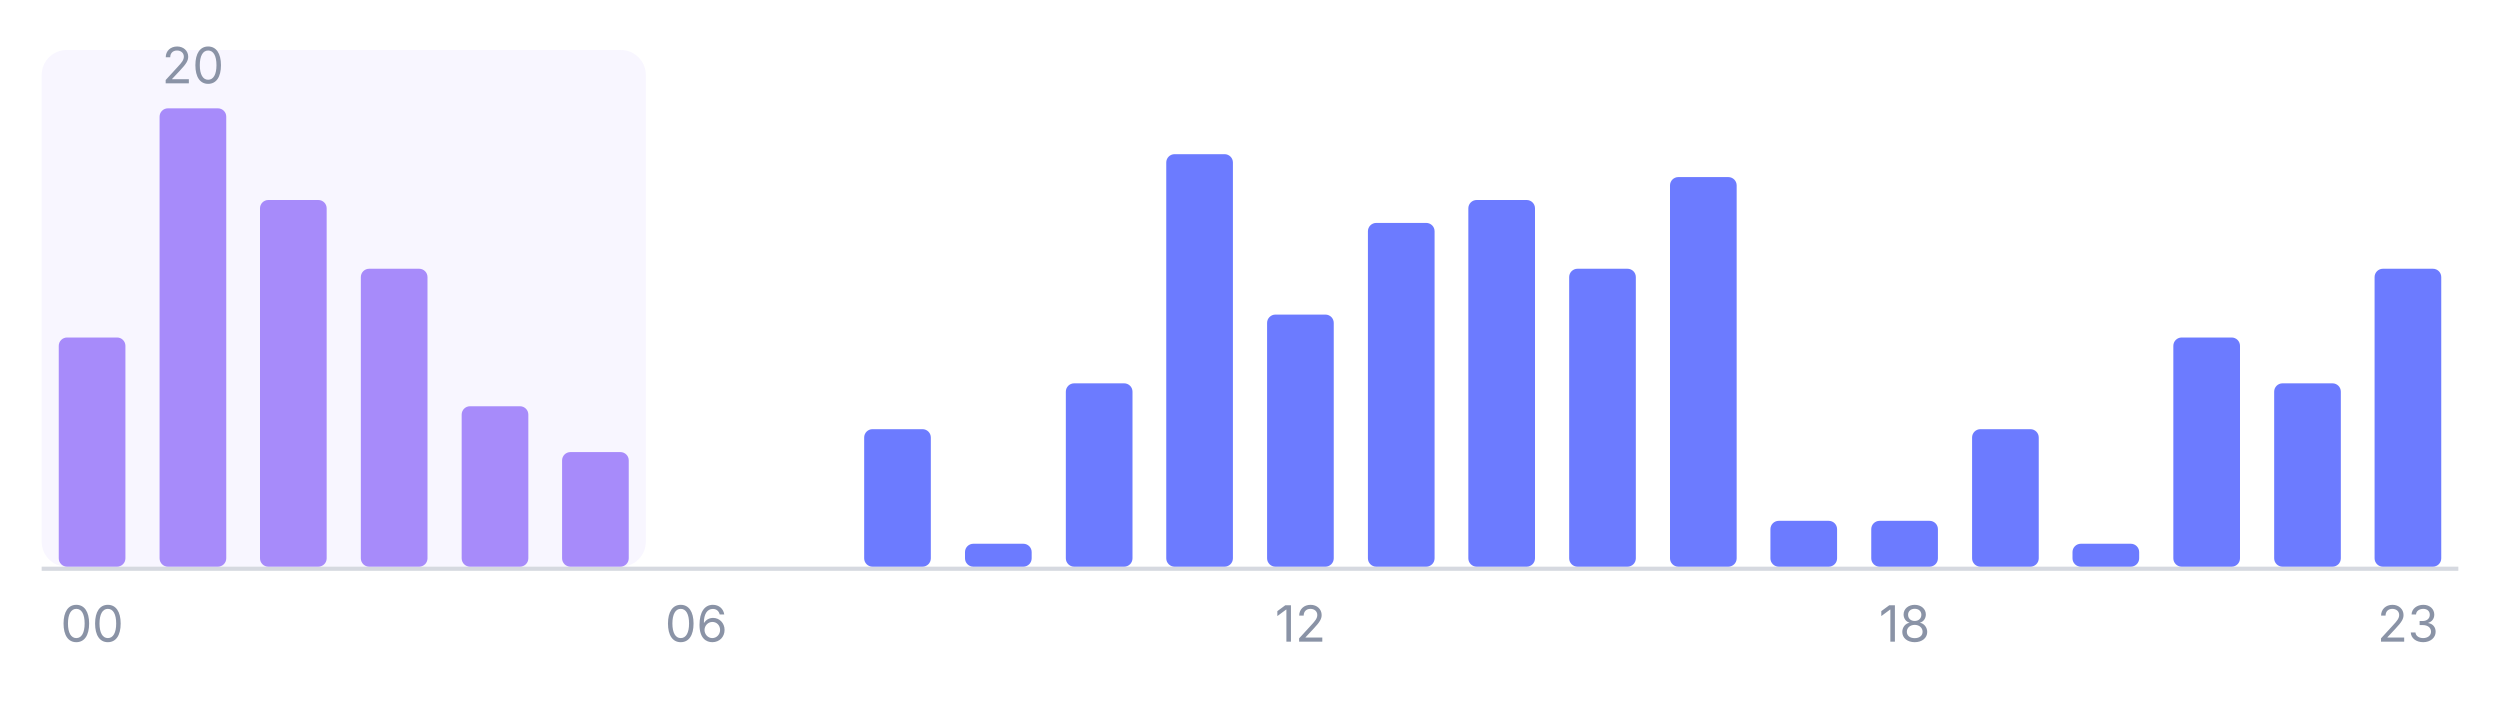
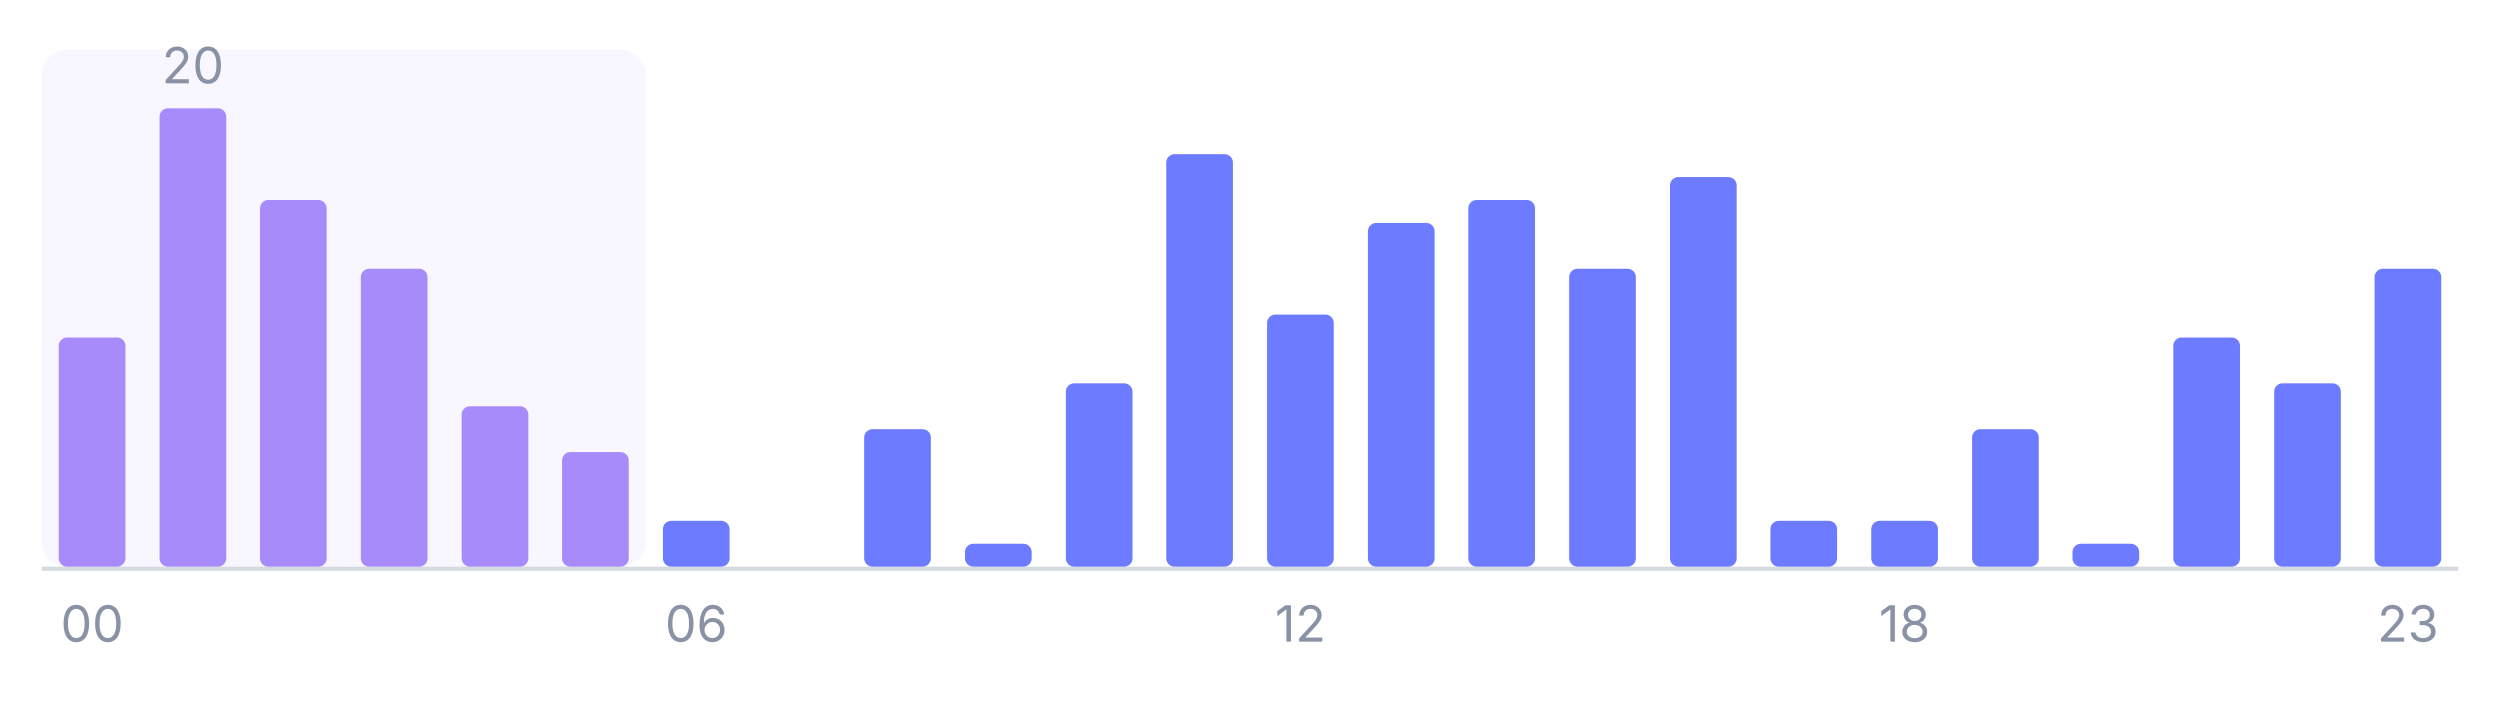
<svg xmlns="http://www.w3.org/2000/svg" viewBox="0 0 600 170" width="600" height="170" font-family="system-ui, -apple-system, Segoe UI, sans-serif" font-size="12" fill="#8a93a6">
  <rect x="10" y="12" width="145.0" height="124" rx="6" fill="#a78bfa" fill-opacity="0.08" />
  <line x1="10" y1="136.5" x2="590" y2="136.5" stroke="#8a93a6" stroke-opacity="0.35" />
  <rect x="14.1" y="81.0" width="16.0" height="55.0" rx="2" fill="#a78bfa" />
  <rect x="38.3" y="26.0" width="16.0" height="110.0" rx="2" fill="#a78bfa" />
  <text x="46.3" y="20.0" text-anchor="middle">20</text>
  <rect x="62.4" y="48.0" width="16.0" height="88.0" rx="2" fill="#a78bfa" />
  <rect x="86.6" y="64.5" width="16.0" height="71.5" rx="2" fill="#a78bfa" />
  <rect x="110.8" y="97.5" width="16.0" height="38.5" rx="2" fill="#a78bfa" />
  <rect x="134.9" y="108.5" width="16.0" height="27.5" rx="2" fill="#a78bfa" />
+   <rect x="159.1" y="125.0" width="16.0" height="11.0" rx="2" fill="#6c7bff" />
  <rect x="207.4" y="103.0" width="16.0" height="33.0" rx="2" fill="#6c7bff" />
  <rect x="231.6" y="130.5" width="16.0" height="5.5" rx="2" fill="#6c7bff" />
  <rect x="255.8" y="92.0" width="16.0" height="44.0" rx="2" fill="#6c7bff" />
  <rect x="279.9" y="37.0" width="16.0" height="99.0" rx="2" fill="#6c7bff" />
  <rect x="304.1" y="75.5" width="16.0" height="60.5" rx="2" fill="#6c7bff" />
  <rect x="328.3" y="53.5" width="16.0" height="82.5" rx="2" fill="#6c7bff" />
  <rect x="352.4" y="48.0" width="16.0" height="88.0" rx="2" fill="#6c7bff" />
  <rect x="376.6" y="64.5" width="16.0" height="71.5" rx="2" fill="#6c7bff" />
  <rect x="400.8" y="42.5" width="16.0" height="93.5" rx="2" fill="#6c7bff" />
  <rect x="424.9" y="125.0" width="16.0" height="11.0" rx="2" fill="#6c7bff" />
  <rect x="449.1" y="125.0" width="16.0" height="11.0" rx="2" fill="#6c7bff" />
  <rect x="473.3" y="103.0" width="16.0" height="33.0" rx="2" fill="#6c7bff" />
  <rect x="497.4" y="130.5" width="16.0" height="5.5" rx="2" fill="#6c7bff" />
  <rect x="521.6" y="81.0" width="16.0" height="55.0" rx="2" fill="#6c7bff" />
  <rect x="545.8" y="92.0" width="16.0" height="44.0" rx="2" fill="#6c7bff" />
  <rect x="569.9" y="64.5" width="16.0" height="71.5" rx="2" fill="#6c7bff" />
  <text x="22.1" y="154" text-anchor="middle">00</text>
  <text x="167.1" y="154" text-anchor="middle">06</text>
  <text x="312.1" y="154" text-anchor="middle">12</text>
  <text x="457.1" y="154" text-anchor="middle">18</text>
  <text x="577.9" y="154" text-anchor="middle">23</text>
</svg>
